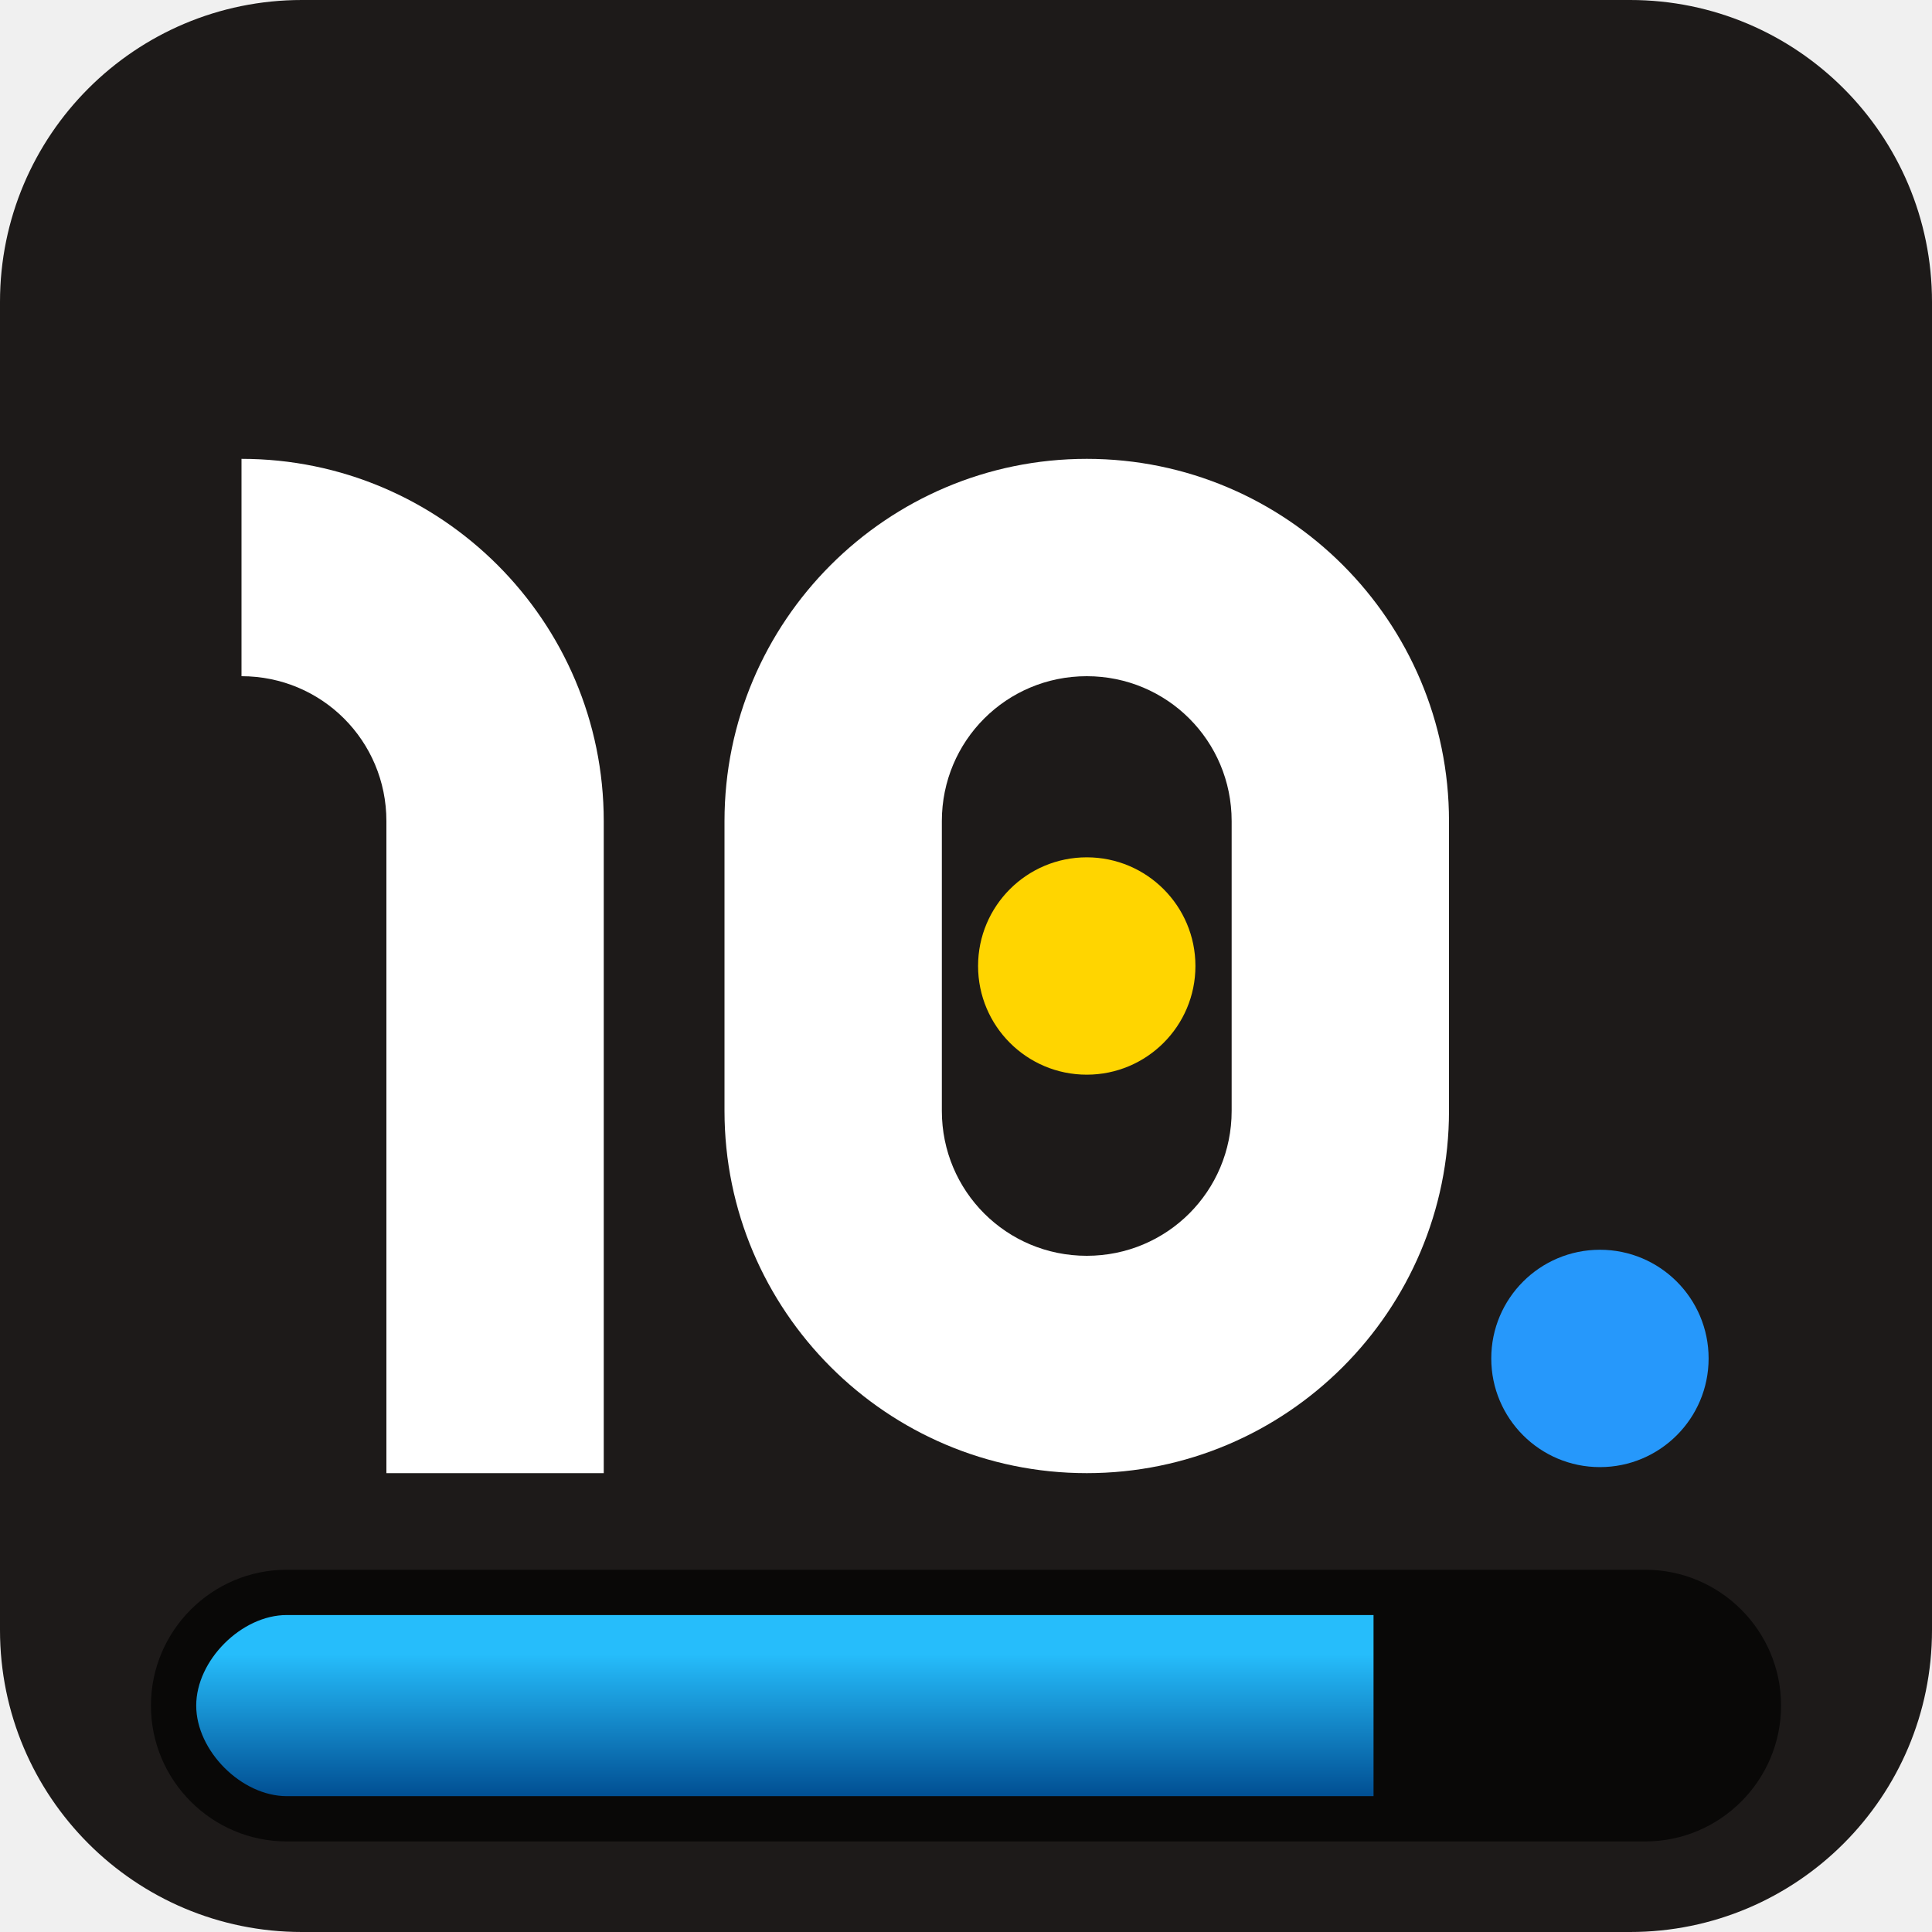
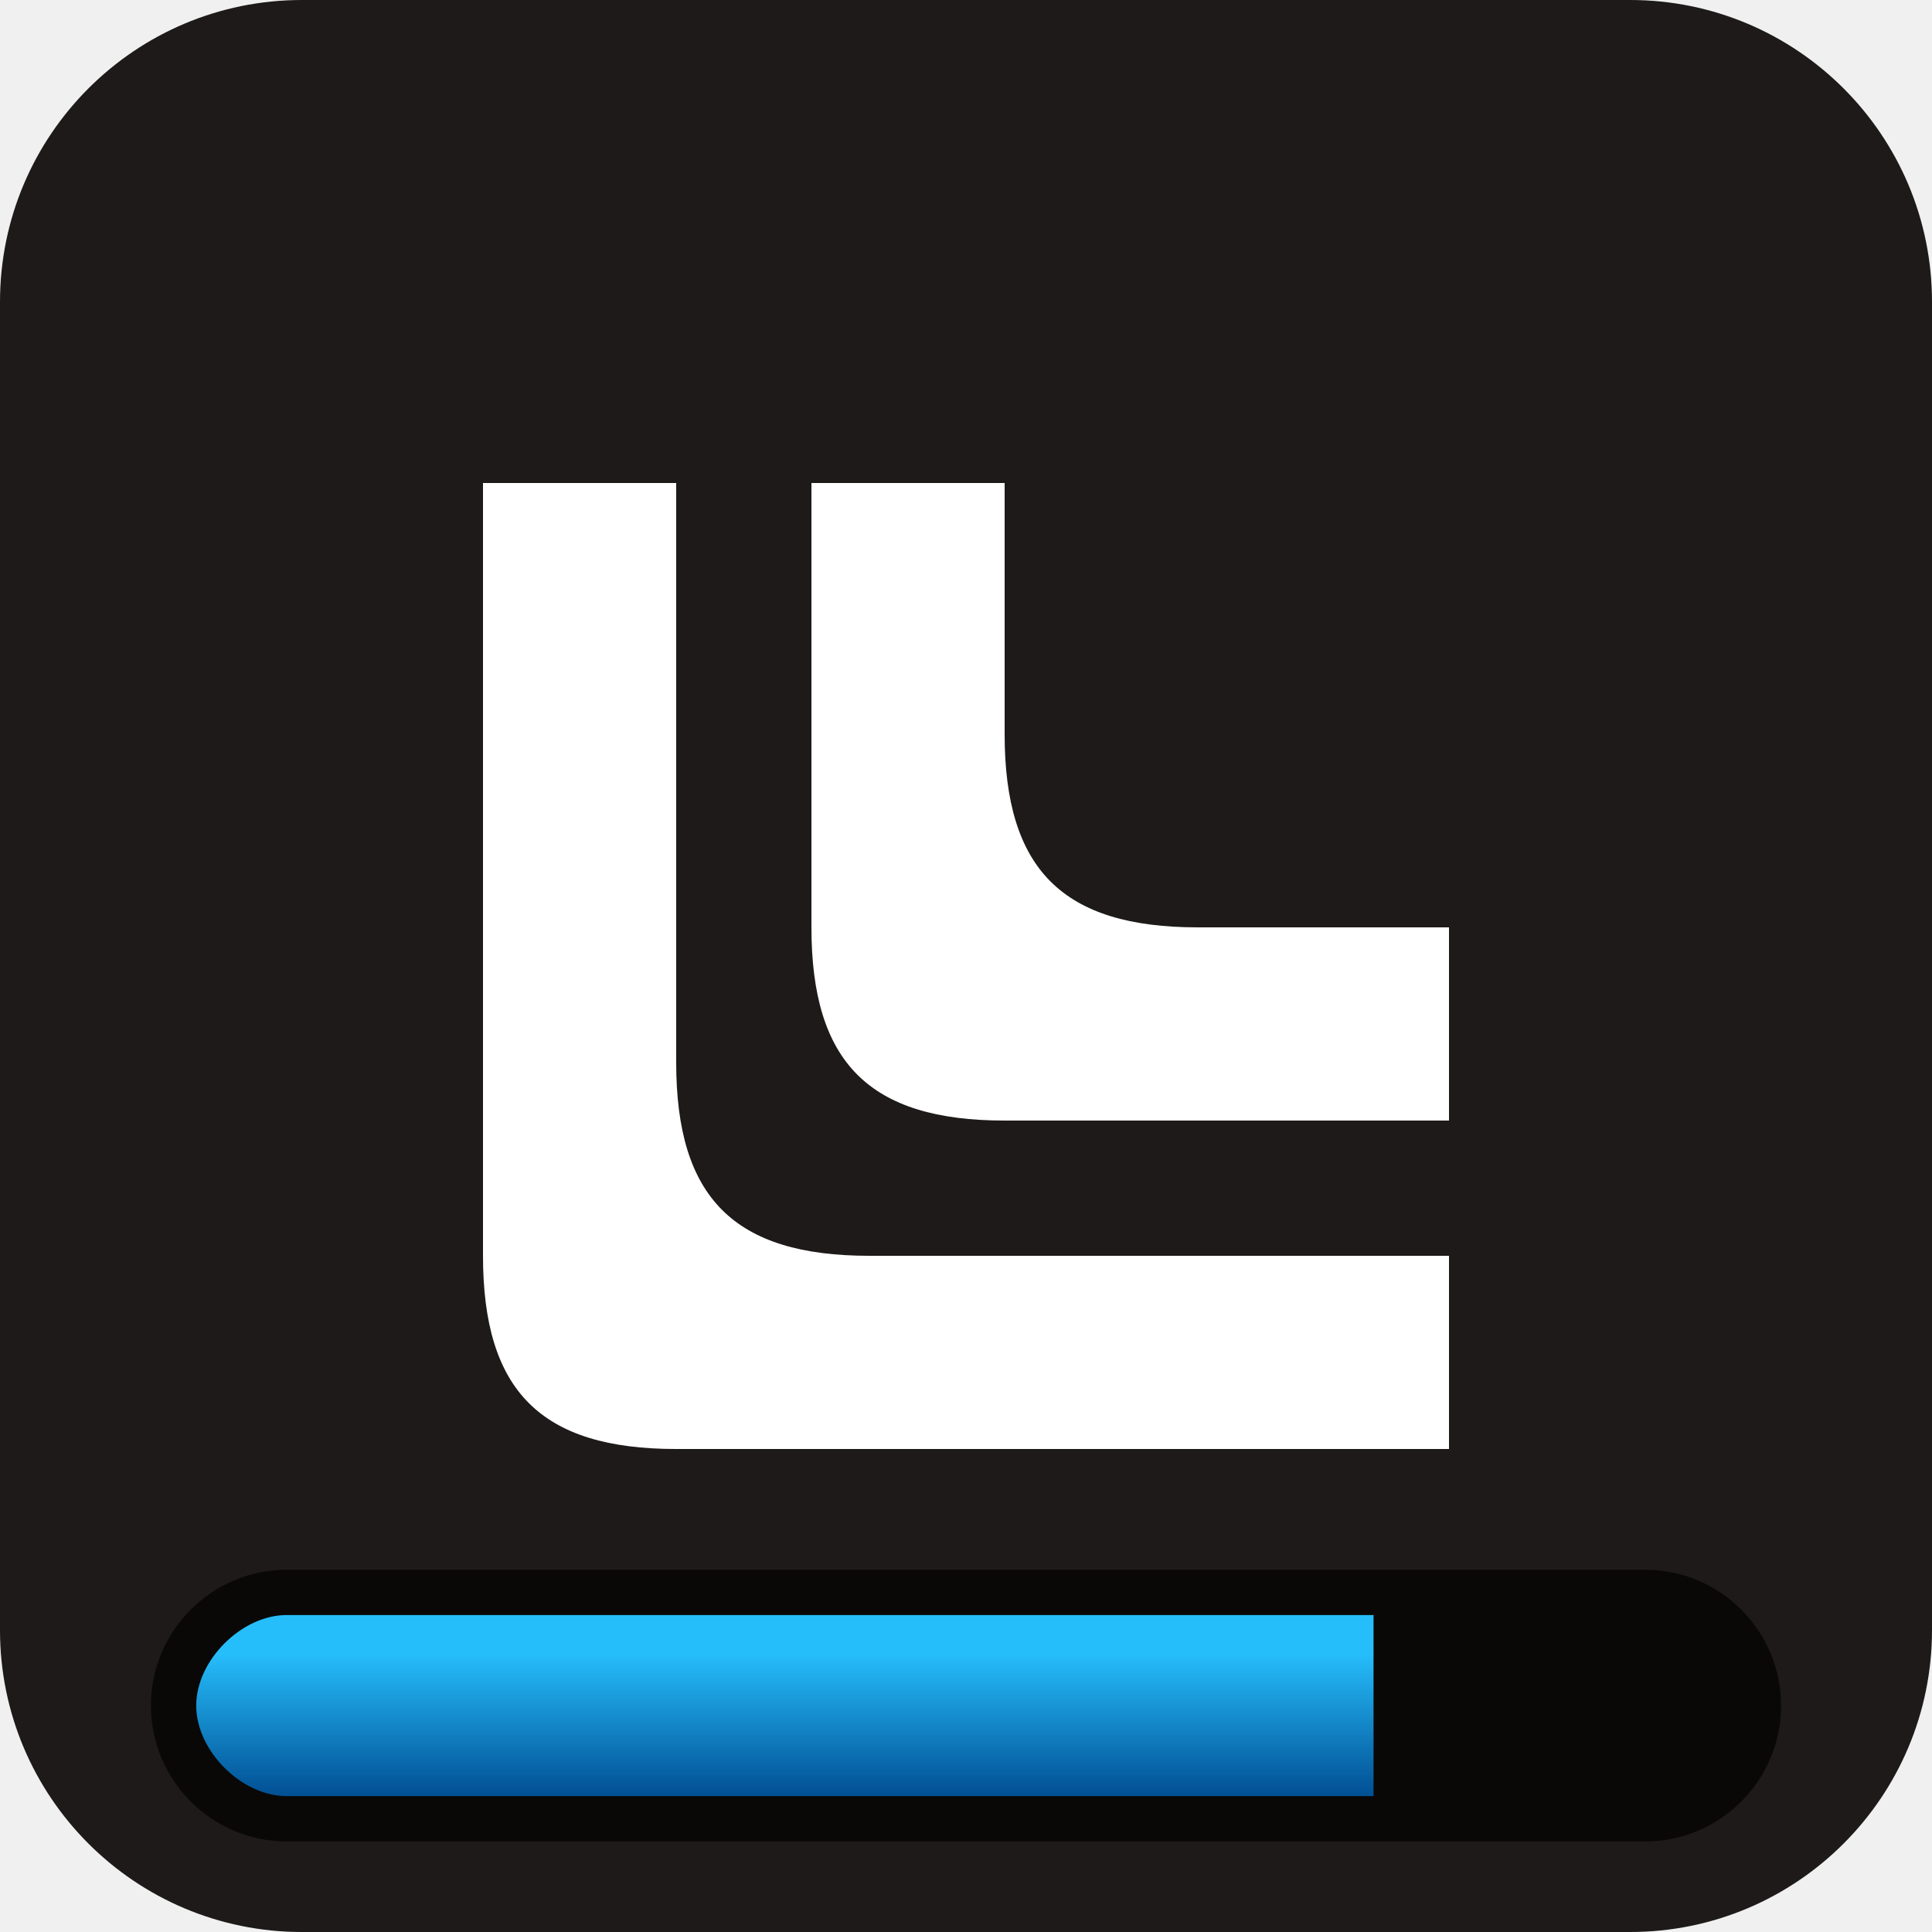
<svg xmlns="http://www.w3.org/2000/svg" viewBox="0 0 32 32">
  <defs>
    <linearGradient id="linear-gradient" x1="-16.4" x2="-16.4" y1="-138.09" y2="-138.24" gradientTransform="translate(168 -2735) scale(10 -20)" gradientUnits="userSpaceOnUse">
      <stop offset=".2" stop-color="#26bdfb" />
      <stop offset="1" stop-color="#004d91" />
    </linearGradient>
  </defs>
  <rect width="32" height="32" fill="#1d1a19" rx="5" />
-   <circle cx="26.5" cy="22.5" r="1.8" fill="#2698fb" />
-   <circle cx="18" cy="16" r="1.8" fill="#ffd500" />
-   <path d="M6.4 13.6c0-1.33-1.07-2.4-2.4-2.4V7.6c3.31 0 6 2.69 6 6v10.8H6.4V13.6Zm11.6-6c-3.31 0-6 2.69-6 6v4.8c0 3.31 2.69 6 6 6s6-2.69 6-6v-4.8c0-3.31-2.69-6-6-6Zm2.4 10.8c0 1.33-1.07 2.4-2.4 2.4s-2.4-1.07-2.4-2.4v-4.8c0-1.33 1.07-2.4 2.4-2.4s2.4 1.07 2.4 2.4v4.8Z" fill="white" />
+   <path d="M8.0 20.8v-12.8c0 -0.0 3.2 -0.0 3.2 0v9.6c0 2.24 0.96 3.2 3.2 3.2h9.6c0.0 0 0.0 3.2 0 3.2h-12.8c-2.24 0 -3.2 -0.96 -3.2 -3.2ZM13.44 15.36v-7.36c0 -0.0 3.2 -0.0 3.2 0v4.16c0 2.24 0.96 3.2 3.2 3.2h4.16c0.0 0 0.0 3.2 0 3.2h-7.36c-2.24 0 -3.2 -0.96 -3.2 -3.2Z" fill="white" />
  <path d="M4.75 26h22.5c1.24 0 2.25 1.01 2.25 2.25s-1.01 2.25-2.25 2.25H4.75c-1.24 0-2.25-1.01-2.25-2.25S3.51 26 4.75 26Z" fill-opacity=".7" />
  <path d="M4.75 26.75h18v3h-18c-.75 0-1.5-.75-1.5-1.5s.75-1.5 1.5-1.5Z" fill="url(#linear-gradient)" />
</svg>
